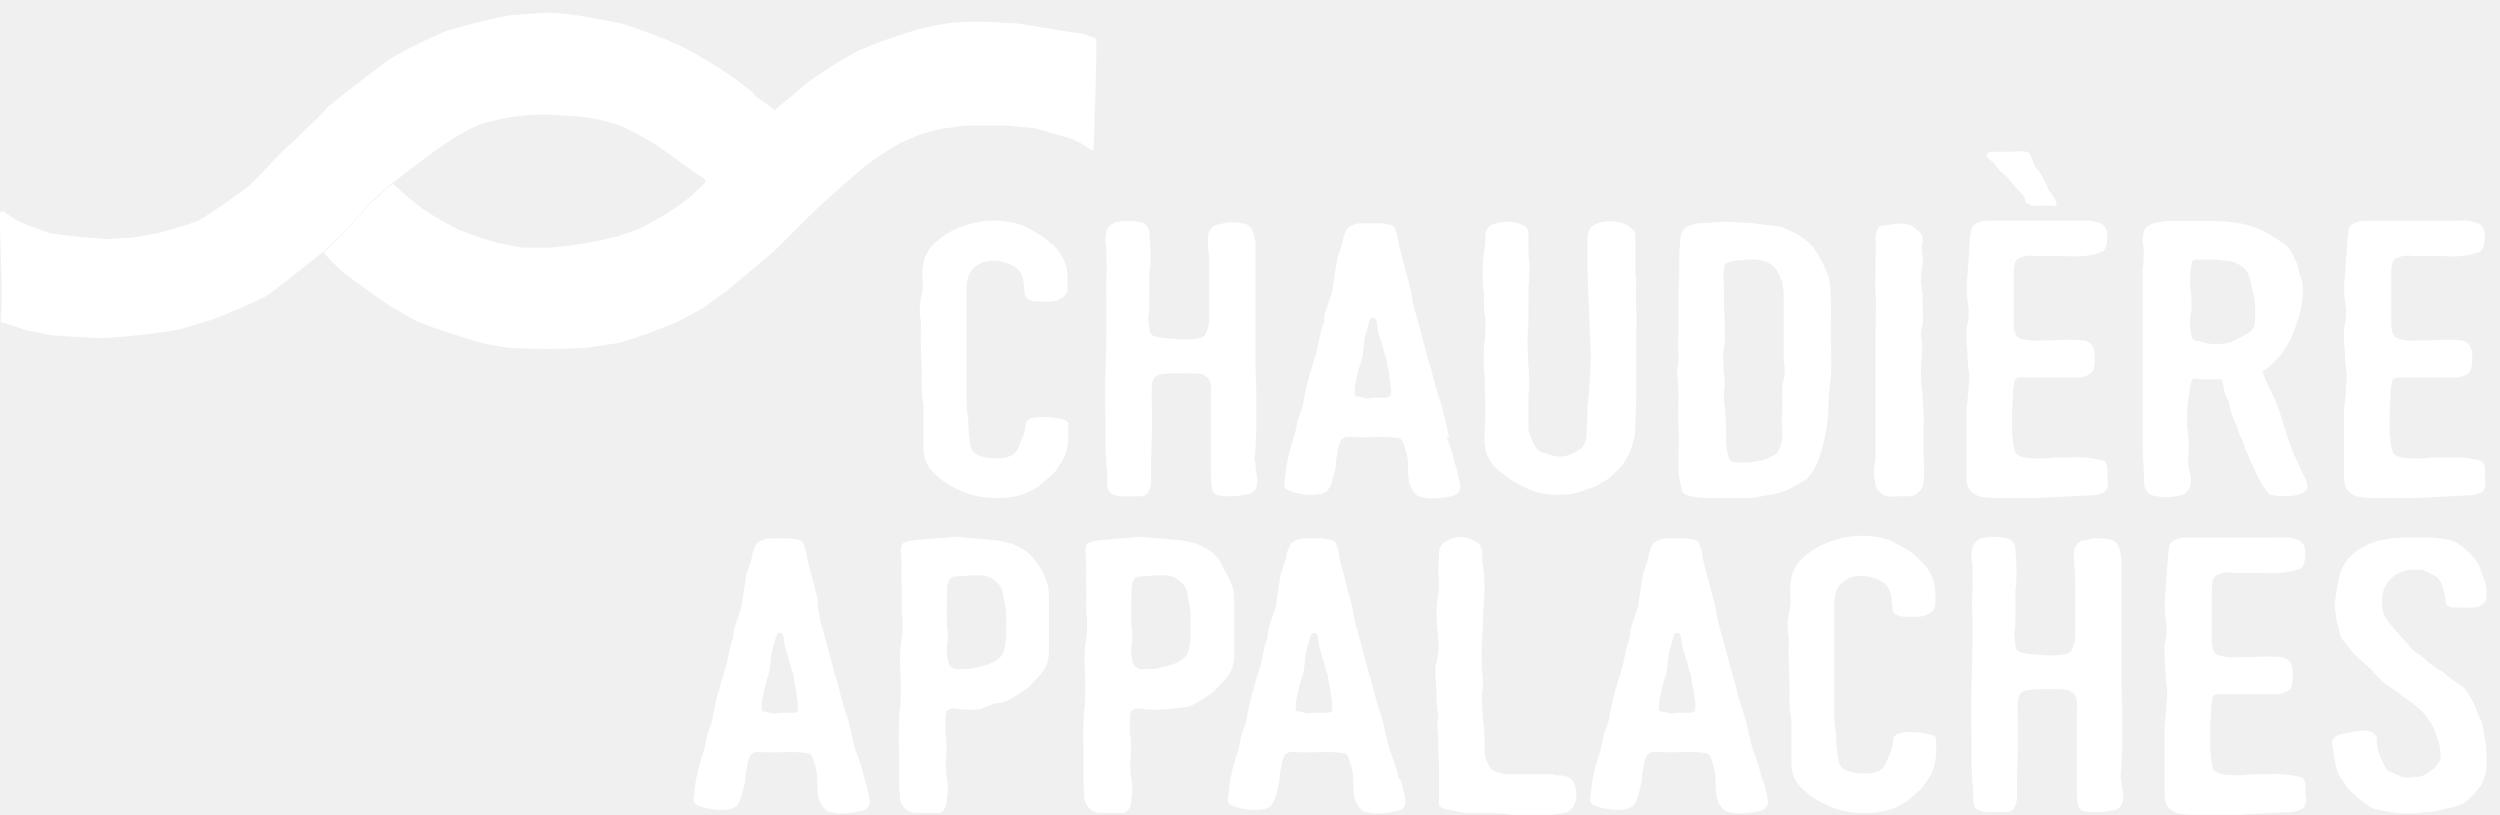
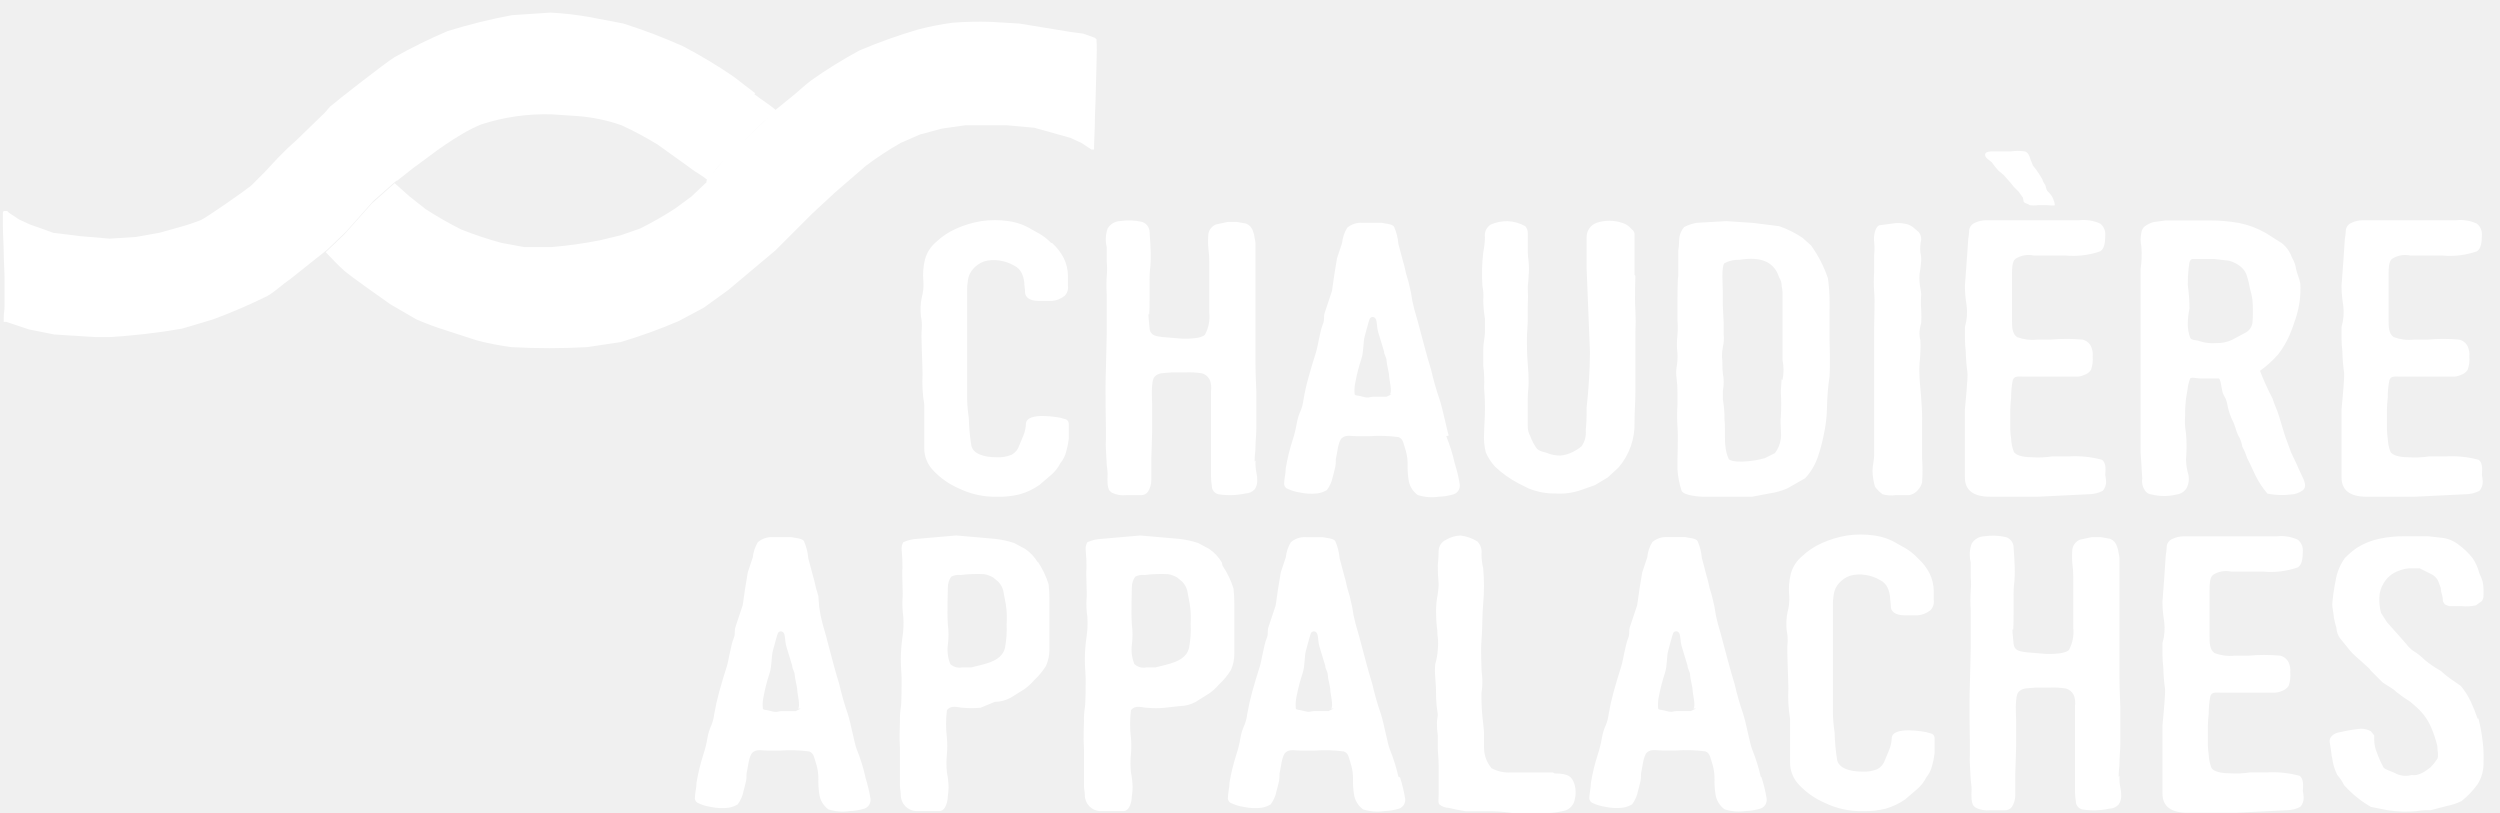
- <svg xmlns="http://www.w3.org/2000/svg" width="135" height="44">
+ <svg xmlns="http://www.w3.org/2000/svg" width="147" height="47.8" viewBox="0 0 135 44">
  <g fill="#FFF">
    <path d="M75.165 21.339l-.273.136h-.728c-.182 0-.227.091-.546 0-.319-.091-.409-.045-.455-.136a2.093 2.093 0 0 1 .046-.682c.078-.416.185-.826.318-1.228.137-.409.091-.91.182-1.228.091-.318.227-.864.273-.955a.182.182 0 0 1 .273-.045c.136.091.091.455.182.773l.318 1.046c0 .182.137.318.137.5s.136.637.136.819c0 .182.182.864.046 1m3.185 2.229c-.09-.227-.318-1.41-.5-1.956a15.241 15.241 0 0 1-.455-1.592 34.695 34.695 0 0 1-.364-1.274l-.364-1.365-.182-.637a6.778 6.778 0 0 1-.182-.91l-.136-.591a7.463 7.463 0 0 1-.227-.864s-.046-.136-.318-1.183a2.912 2.912 0 0 0-.227-.91c-.09-.182-.546-.182-.682-.227h-1.046a1.137 1.137 0 0 0-.819.273c-.15.25-.244.53-.273.819l-.273.819a43.19 43.19 0 0 0-.273 1.774l-.364 1.092c-.137.364 0 .409-.137.728s-.273 1.228-.364 1.5a37.025 37.025 0 0 0-.409 1.365 11.9 11.9 0 0 0-.273 1.228 2.32 2.32 0 0 1-.137.546 2.775 2.775 0 0 0-.227.728 5.915 5.915 0 0 1-.227.91c-.157.49-.279.992-.364 1.5 0 .273-.09.591-.09.864.01.092.06.175.136.227.23.114.475.19.728.227.314.068.637.083.955.045.177-.027.347-.09.5-.182.16-.216.269-.464.318-.728.046-.182.091-.318.137-.546.046-.228 0-.364.046-.5s.091-.864.318-1.046c.227-.182.5-.091.82-.091h.636a7.917 7.917 0 0 1 1.592.046c.273.091.273.364.41.773.063.237.093.482.09.728a4.44 4.44 0 0 0 .046.773c.037.346.22.66.5.864.368.116.756.147 1.137.091.278-.008.554-.054.82-.136a.5.5 0 0 0 .317-.546 8.189 8.189 0 0 0-.273-1.137 9.383 9.383 0 0 0-.455-1.456M67.75 24.976c0-.409.046-.455.046-.773s.046-.682.046-1v-2c0-.182-.046-.91-.046-1.592v-6.462a1.5 1.5 0 0 0-.046-.273 1.229 1.229 0 0 0-.09-.364.637.637 0 0 0-.365-.409l-.5-.091h-.5l-.637.136a.682.682 0 0 0-.409.5 4.14 4.14 0 0 0 0 .819c.032.226.048.454.046.682v2.773c.045.408-.034.82-.227 1.183-.182.227-.91.227-1.046.227h-.182l-1.092-.091c-.273-.045-.637-.045-.682-.455-.045-.41-.09-.955-.046-.773.045.182.046-.682.046-.91v-.773a6.414 6.414 0 0 1 .045-.955 7.556 7.556 0 0 0 0-1.046c0-.227-.045-.637-.045-.773a.591.591 0 0 0-.409-.546 3.139 3.139 0 0 0-1.183-.045.819.819 0 0 0-.682.409c-.113.322-.129.67-.045 1v.819a3.85 3.85 0 0 1 0 .728 8 8 0 0 0 0 1.046v2.055c0 .364-.046 1.638-.046 1.956-.046 1.137 0 2.912 0 3.185v.637a3.416 3.416 0 0 0 0 .5c0 .136.046.773.046.864 0 .091.046.273.046.5a4.369 4.369 0 0 0 0 .546c.046.273.046.318.227.455.24.118.508.165.773.136h.82a.455.455 0 0 0 .363-.182c.12-.19.184-.412.182-.637v-1.14c0-.182.046-1.183.046-1.5v-1.457c0-.136-.09-1.274.136-1.5.227-.226.455-.182.91-.227h.728c.304-.016.61-.001.91.045a.682.682 0 0 1 .455.409c.057.176.072.363.046.546v4.641c.003.168.019.335.046.5a.455.455 0 0 0 .364.455 4 4 0 0 0 1.456-.045.682.682 0 0 0 .5-.227.773.773 0 0 0 .136-.455 1.728 1.728 0 0 0-.045-.455 2.457 2.457 0 0 1-.046-.637M56.738 13.149a3 3 0 0 0-.637-.5l-.409-.227a3.23 3.23 0 0 0-1.274-.455 5.05 5.05 0 0 0-1.456 0c-.471.075-.93.212-1.365.409a3.776 3.776 0 0 0-1.092.728 1.865 1.865 0 0 0-.59.91 3.55 3.55 0 0 0-.092 1.228c.019.291-.012.583-.09.864a3.231 3.231 0 0 0-.046 1c.05.24.065.484.045.728-.046.273.045 1.911.045 2.411-.03.548 0 1.097.091 1.638v2.366c-.003.46.177.901.5 1.228.387.407.85.731 1.365.955a4.5 4.5 0 0 0 2.093.455 4.55 4.55 0 0 0 1.228-.136 3.594 3.594 0 0 0 1.046-.5l.637-.546a2 2 0 0 0 .5-.637c.153-.186.262-.403.318-.637a4.05 4.05 0 0 0 .136-.682v-.819a.273.273 0 0 0-.136-.227l-.318-.091s-1.82-.364-1.865.318a1.82 1.82 0 0 1-.136.637l-.227.546a.864.864 0 0 1-.409.5 1.865 1.865 0 0 1-.819.136c-.682 0-1.274-.182-1.365-.637-.08-.496-.125-.997-.136-1.5a7.44 7.44 0 0 1-.09-1v-5.824a3.162 3.162 0 0 1 .045-.637c.032-.22.127-.425.273-.591.16-.184.363-.324.591-.409.281-.081.577-.097.864-.046.273.041.535.134.773.273.18.085.324.23.41.409.072.158.118.327.135.5 0 .182.045.318.045.546 0 .228.227.455.728.455h.728a1.27 1.27 0 0 0 .682-.273.637.637 0 0 0 .182-.546v-.547a2.229 2.229 0 0 0-.227-.955 2.866 2.866 0 0 0-.637-.819m31.53 1.729v-2.229a.364.364 0 0 0-.136-.227l-.137-.136a.955.955 0 0 0-.409-.227 2.184 2.184 0 0 0-1.365 0 .819.819 0 0 0-.546.773v1.683l.182 4.55a29.3 29.3 0 0 1-.182 3v.364c0 .273-.015.56-.046.864.031.306-.05.613-.227.864a2.32 2.32 0 0 1-.5.318c-.199.1-.415.162-.637.182a1.82 1.82 0 0 1-.728-.136c-.227-.091-.318-.045-.546-.227a2.639 2.639 0 0 1-.364-.682 1.046 1.046 0 0 1-.137-.546v-1.5c0-.364.046-.546.046-.864a9.7 9.7 0 0 0-.046-1c-.046-.591-.046-1-.046-1.365s.046-.682.046-1.046v-.728a9.234 9.234 0 0 0 0-1c0-.136.046-.409.046-.637a4.1 4.1 0 0 0 0-.773 4.05 4.05 0 0 1-.045-.5v-1a.546.546 0 0 0-.136-.409 2.138 2.138 0 0 0-.955-.273 2.229 2.229 0 0 0-.91.182.682.682 0 0 0-.318.682c-.004.275-.035.55-.09.819a9.828 9.828 0 0 0-.046 1.82c.052.254.067.515.045.773.004.335.034.67.091 1v.776c0 .136-.09.591-.09.864v.91c.05.392.065.788.045 1.183 0 .091.046.5.046 1.092 0 .592-.046 1.046-.046 1.365-.026.351.005.704.091 1.046.121.285.29.546.5.773.38.362.809.668 1.274.91l.546.273c.462.189.957.281 1.456.273a3.5 3.5 0 0 0 1.365-.182l.773-.273.682-.409.591-.546a3.594 3.594 0 0 0 .864-2.457c0-.546.046-1.092.046-1.592v-3.23c.021-.41.021-.819 0-1.228-.046-.682 0-1.865 0-1.865m33.4 2.548a.728.728 0 0 1-.409.546l-.682.364a1.867 1.867 0 0 1-.864.182 2.229 2.229 0 0 1-.864-.091c-.227-.091-.455-.045-.546-.182a2.138 2.138 0 0 1-.136-.819c.007-.26.038-.519.091-.773 0-.426-.031-.852-.09-1.274a7.44 7.44 0 0 1 .044-.91c.046-.182 0-.409.182-.5h1.224l.773.091c.232.06.45.169.637.318.185.15.314.358.364.591.062.193.107.39.136.591.06.194.105.391.136.591.037.439.037.88 0 1.319m2.457 7.735l-.364-.773-.318-.864c-.09-.273-.136-.455-.318-1.046s-.227-.546-.364-1a14.16 14.16 0 0 1-.682-1.5c.368-.264.703-.57 1-.91.234-.31.432-.646.591-1 .139-.327.26-.66.364-1a5.05 5.05 0 0 0 .227-1.82c-.046-.273-.182-.546-.227-.773a1.638 1.638 0 0 0-.228-.637 1.684 1.684 0 0 0-.546-.773l-.864-.546a4.823 4.823 0 0 0-1.456-.546 9.014 9.014 0 0 0-1.592-.136h-2.366l-.682.091c-.163.05-.317.127-.455.227a.5.5 0 0 0-.182.318 2.59 2.59 0 0 0-.046.364c.003.153.018.305.045.455.027.395.012.791-.045 1.183v9.919l.091 1.41c-.04.222.01.45.136.637.077.13.213.215.364.227.448.112.917.112 1.365 0a.728.728 0 0 0 .546-.364c.103-.212.135-.45.091-.682a3.231 3.231 0 0 1-.136-.864c.042-.47.042-.94 0-1.41a3.5 3.5 0 0 1-.046-.955 6.46 6.46 0 0 1 .046-.91l.091-.546c.02-.188.065-.372.136-.546.046-.091.364 0 .591 0h.955c.136.045.136.682.273.91.09.138.152.293.182.455.047.265.123.525.227.773.092.175.168.358.227.546a2 2 0 0 0 .227.546c.066.145.112.298.136.455l.136.273.136.364.182.364.273.591c.175.342.388.663.637.955a4 4 0 0 0 1.274.046c.23-.01.453-.088.637-.227.182-.136.136-.364.046-.591l-.318-.682m-15.285-11.251a1.319 1.319 0 0 1 1-.182h1.73c.63.058 1.266-.02 1.864-.227.227-.136.273-.5.273-.864a.728.728 0 0 0-.273-.637 2.138 2.138 0 0 0-1.137-.182h-5.05a1.41 1.41 0 0 0-.59.136.5.5 0 0 0-.319.5 3.047 3.047 0 0 1-.046.364c0 .136-.182 2.548-.182 2.548.002.35.033.7.091 1.046.054.396.023.8-.09 1.183v.637c.003.228.019.456.045.682.008.38.038.76.091 1.137.045.182-.137 2-.137 2v3.685c0 .697.455 1.046 1.365 1.046h2.593l2.775-.136c.254-.004.503-.066.728-.182a.728.728 0 0 0 .182-.5 2.548 2.548 0 0 0-.046-.364c0-.136.091-.637-.182-.819a5.6 5.6 0 0 0-1.774-.182h-.91c-.376.06-.757.074-1.137.045-.409 0-.864-.091-.955-.318a2.229 2.229 0 0 1-.136-.682 4.507 4.507 0 0 1-.046-.5v-1.089a6.45 6.45 0 0 1 .046-.637 4.38 4.38 0 0 1 .091-.955c.091-.227.273-.182.591-.182h2.821a.956.956 0 0 0 .455-.091.683.683 0 0 0 .364-.273 1.67 1.67 0 0 0 .091-.728 1.046 1.046 0 0 0-.09-.546.682.682 0 0 0-.456-.364 9.646 9.646 0 0 0-1.729 0h-.726c-.37.04-.743-.007-1.092-.136-.273-.182-.273-.591-.273-.864v-2.595c0-.182 0-.637.182-.773m20.383 0a1.319 1.319 0 0 1 1-.182h1.73c.63.058 1.266-.02 1.864-.227.227-.136.273-.5.273-.864a.728.728 0 0 0-.273-.637 2.138 2.138 0 0 0-1.137-.182h-5.05a1.41 1.41 0 0 0-.59.136.5.5 0 0 0-.319.5 3.047 3.047 0 0 1-.046.364c0 .136-.182 2.548-.182 2.548.002.35.033.7.091 1.046.054.396.023.8-.09 1.183v.637c.003.228.019.456.045.682.008.38.038.76.091 1.137.046.182-.136 2-.136 2v3.685c0 .697.455 1.046 1.365 1.046h2.593l2.775-.136c.254-.004.503-.066.728-.182a.728.728 0 0 0 .182-.5 2.548 2.548 0 0 0-.046-.364c0-.136.091-.637-.182-.819a5.6 5.6 0 0 0-1.774-.182h-.91c-.376.06-.757.074-1.137.045-.409 0-.864-.091-.955-.318a2.229 2.229 0 0 1-.137-.682 4.5 4.5 0 0 1-.045-.5v-1.09a6.32 6.32 0 0 1 .046-.637 4.38 4.38 0 0 1 .091-.955c.091-.227.273-.182.591-.182h2.821a.955.955 0 0 0 .455-.091.683.683 0 0 0 .364-.273 1.67 1.67 0 0 0 .091-.728 1.047 1.047 0 0 0-.09-.546.682.682 0 0 0-.456-.364 9.645 9.645 0 0 0-1.729 0h-.728c-.37.04-.743-.007-1.092-.136-.273-.182-.273-.591-.273-.864v-2.595c0-.182 0-.637.182-.773m-25.48 2.775a5.476 5.476 0 0 1 0-.864 2.55 2.55 0 0 0-.046-.318 3.231 3.231 0 0 1-.046-.773c.047-.24.077-.484.091-.728a1.548 1.548 0 0 0-.046-.455 2.32 2.32 0 0 1 .046-.682.592.592 0 0 0-.136-.409l-.318-.273a.955.955 0 0 0-.455-.182 1.729 1.729 0 0 0-.682 0l-.682.091c-.227.091-.318.591-.273.91.024.227.024.455 0 .682v.91a8.054 8.054 0 0 0 0 1.092c.046.455 0 1.41 0 1.865v6.961c0 .318-.09.591-.09.864.006.293.052.584.136.864.114.157.252.295.41.409.236.067.484.082.727.045h.728a.819.819 0 0 0 .455-.273.955.955 0 0 0 .227-.409c.032-.44.032-.88 0-1.319v-1.866c.01-.44-.005-.88-.046-1.319 0-.182-.09-.955-.09-1.183a5.231 5.231 0 0 1 0-.773c.026-.211.041-.424.045-.637a4.184 4.184 0 0 0 0-.591 1.638 1.638 0 0 1-.046-.5 2.62 2.62 0 0 1 .091-.455 6.054 6.054 0 0 0 0-.682m-7.554 3.731c0 .091-.045.546-.045.682.027.455.027.91 0 1.365-.046.318.045.91 0 1.183a1.64 1.64 0 0 1-.318.773l-.546.273a5 5 0 0 1-1.137.182s-.682.045-.819-.137a2.142 2.142 0 0 1-.182-.728c-.046-.182 0-1.183-.046-1.365a5.78 5.78 0 0 0-.09-1.137v-.455a2.5 2.5 0 0 0 0-.955c-.047-.409 0-.591-.047-.864-.005-.183.01-.366.046-.546.054-.223.07-.454.046-.682v-.637c0-.091-.046-.819-.046-.91v-.773c0-.273-.09-1.41.091-1.547a1.59 1.59 0 0 1 .82-.182c1.136-.182 1.864.091 2.137.955a.77.77 0 0 1 .136.455c.022.105.037.211.046.318v3.685c.074.36.074.732 0 1.092m2.548-4.231c0-.426-.03-.852-.09-1.274a6.733 6.733 0 0 0-.91-1.774l-.456-.409a5.278 5.278 0 0 0-1.274-.637l-1.456-.182-1.41-.091-1.592.091a2.411 2.411 0 0 0-.682.227c-.173.203-.27.46-.273.728a3.728 3.728 0 0 1-.046.546v1.361c-.046.182-.046 1.41-.046 1.774v.637c.024.272.024.547 0 .819a3.913 3.913 0 0 0 0 .955c.016.259.001.518-.046.773a2.048 2.048 0 0 0 0 .591c.032.241.047.485.046.728v.728a9.35 9.35 0 0 0 0 1.137c.046.5 0 1.865 0 1.865v.455c.024.403.1.8.227 1.183.136.273 1.046.318 1.137.318h2.684l.955-.182c.33-.047.65-.14.955-.273l.955-.546c.304-.328.536-.715.682-1.137.133-.387.24-.782.318-1.183a7.35 7.35 0 0 0 .182-1.5c.008-.563.054-1.126.137-1.683.046-.682 0-2 0-2l.003-2.045zm10.51-5.414c.045.091.226.091.317.182.151.022.304.022.455 0h.5c.137 0 .364.045.41 0a1.125 1.125 0 0 0-.319-.682c-.182-.136-.137-.318-.227-.455a.728.728 0 0 1-.136-.273l-.137-.227-.182-.273-.182-.227-.09-.227c-.046-.045-.092-.5-.365-.546a2.457 2.457 0 0 0-.728 0h-1.046c-.046 0-.364 0-.364.182s.273.318.364.409c.11.16.232.312.364.455l.273.227.364.409.182.227.273.273.227.318.046.228zM54.326 33.759c.023.442-.008.885-.09 1.319-.138.5-.547.728-1.275.91l-.546.136h-.5a.728.728 0 0 1-.637-.182 2.093 2.093 0 0 1-.132-1.045 4.1 4.1 0 0 0 0-1.092c-.046-.728 0-1.729 0-2a1 1 0 0 1 .182-.591.826.826 0 0 1 .5-.091 7.28 7.28 0 0 1 1.274-.046c.177.027.347.09.5.182l.273.227c.134.14.228.312.273.5l.136.728c.052.346.067.697.046 1.046m1.683-3.321a2.275 2.275 0 0 0-.682-.728l-.59-.318a5.05 5.05 0 0 0-1.047-.227l-1.048-.093-1.046-.091-1.046.091-1.046.091c-.267.01-.529.073-.773.182a.676.676 0 0 0-.09.409c.033.332.048.666.045 1-.046.273.046 1.41 0 1.683a5.1 5.1 0 0 0 .046.955c.024.365.008.73-.046 1.092a8.37 8.37 0 0 0-.09 1.183c0 .455.044.864.044 1.092 0 .228 0 1.319-.045 1.547-.037.24-.052.484-.045.728 0 .227-.046.819 0 1.5v2c0 .182.045.318.045.5 0 .46.36.84.82.864h1.267c.364 0 .455-.591.455-.773.024-.166.039-.333.045-.5a4.641 4.641 0 0 0-.09-.819 4.914 4.914 0 0 1 0-1 5.232 5.232 0 0 0 0-.864 6.006 6.006 0 0 1 0-1.5c.226-.318.636-.136.863-.136.318.03.638.03.955 0l.773-.318c.302-.005.599-.082.864-.227l.728-.455a2.79 2.79 0 0 0 .546-.5 3.64 3.64 0 0 0 .637-.773 2.14 2.14 0 0 0 .182-.864v-2.73a6.824 6.824 0 0 0-.045-.819 4.732 4.732 0 0 0-.59-1.228m8.28 3.367c.023.442-.008.885-.09 1.319-.138.5-.547.728-1.275.91l-.546.136h-.5a.728.728 0 0 1-.637-.182 2.093 2.093 0 0 1-.136-1.046 4.1 4.1 0 0 0 0-1.092c-.046-.728 0-1.729 0-2a1 1 0 0 1 .182-.591.826.826 0 0 1 .5-.091 7.28 7.28 0 0 1 1.274-.046c.177.027.347.09.5.182l.273.227c.134.14.228.312.273.5l.136.728c.052.346.067.697.046 1.046m1.683-3.321a2.275 2.275 0 0 0-.682-.728l-.59-.318a5.05 5.05 0 0 0-1.047-.227l-1.046-.091-1.046-.091-1.046.091-1.046.091c-.267.01-.529.073-.773.182a.676.676 0 0 0-.09.409c.033.332.048.666.045 1-.046.273.046 1.41 0 1.683a5.1 5.1 0 0 0 .046.955c.024.365.008.73-.046 1.092a8.371 8.371 0 0 0-.09 1.183c0 .455.045.864.045 1.092 0 .228 0 1.319-.046 1.547-.038.24-.053.484-.046.728 0 .227-.045.819 0 1.5v2c0 .182.046.318.046.5 0 .46.36.84.82.864h1.266c.364 0 .455-.591.455-.773.024-.166.04-.333.046-.5a4.642 4.642 0 0 0-.09-.819 4.914 4.914 0 0 1 0-1 5.187 5.187 0 0 0 0-.864 6.006 6.006 0 0 1 0-1.5c.226-.318.636-.136.863-.136.318.03.638.03.955 0l.82-.091c.301-.005.598-.082.863-.227l.728-.455a2.79 2.79 0 0 0 .546-.5 3.64 3.64 0 0 0 .637-.773 2.14 2.14 0 0 0 .182-.864v-2.73a6.822 6.822 0 0 0-.045-.819 4.732 4.732 0 0 0-.59-1.228m67.93 8.278a9.783 9.783 0 0 0-.364-.91 4 4 0 0 0-.546-.864l-.59-.409a4.834 4.834 0 0 1-.5-.409 5.687 5.687 0 0 1-.865-.591 3.184 3.184 0 0 0-.637-.5 1.775 1.775 0 0 1-.364-.364l-.318-.364-.364-.409-.364-.409-.318-.5a2.911 2.911 0 0 1-.09-.819c.005-.273.084-.54.226-.773a1.5 1.5 0 0 1 .82-.682c.187-.08.387-.126.59-.136h.546l.637.318a.77.77 0 0 1 .364.364l.136.364c.01.155.04.308.091.455.046.182 0 .182.046.318l.091.136.227.091h.682c.259.03.52.015.773-.045l.318-.227a.5.5 0 0 0 .091-.318v-.372a2.687 2.687 0 0 0-.045-.364 2.913 2.913 0 0 0-.182-.455 2.548 2.548 0 0 0-.364-.819 4.049 4.049 0 0 0-.819-.773 1.774 1.774 0 0 0-.773-.318l-.819-.091h-1.274a6.279 6.279 0 0 0-1.365.136c-.436.091-.852.26-1.228.5a4.55 4.55 0 0 0-.637.546c-.26.365-.431.785-.5 1.228-.086.42-.147.846-.182 1.274 0 .182.091.591.091.728.035.185.08.367.136.546.009.195.072.385.182.546l.591.728c.182.227 1.046.91 1.092 1.046l.591.591c.136.136.682.409.773.546l.364.273.41.273.363.318c.335.303.598.676.773 1.092.13.31.236.63.318.955 0 .228.091.591 0 .728a3 3 0 0 1-.364.455l-.318.227c-.455.273-.682.182-.682.182-.27.079-.56.063-.819-.046-.227-.136-.637-.227-.728-.364a5.641 5.641 0 0 1-.364-.819 1.775 1.775 0 0 1-.136-.682v-.227l-.182-.227a1.138 1.138 0 0 0-.546-.137 8.418 8.418 0 0 0-1.092.182c-.364.045-.637.273-.59.546.045.273.09.546.09.591.003.093.019.184.046.273.038.317.13.625.273.91.146.164.269.348.364.546.418.47.91.87 1.456 1.183l.91.182a6.324 6.324 0 0 0 1.592.046 3.29 3.29 0 0 1 .728-.045l.864-.227c.284-.053.56-.145.82-.273a4.6 4.6 0 0 0 .863-.91c.222-.354.333-.766.32-1.183.015-.38 0-.76-.047-1.137a8.781 8.781 0 0 0-.227-1.228m-50.094 2.912h-2.275a1.956 1.956 0 0 1-1.046-.227 1.729 1.729 0 0 1-.409-1.092v-.773c0-.182-.046-.546-.09-.955a11.5 11.5 0 0 1-.047-1.274 3.54 3.54 0 0 0 .045-.682c0-.182-.045-.455-.045-.637s-.046-1 0-1.5.046-1.638.091-2c.058-.636.058-1.275 0-1.911a3.367 3.367 0 0 1-.09-.773.819.819 0 0 0-.228-.682 2.229 2.229 0 0 0-.91-.318c-.272.01-.538.088-.773.227a.682.682 0 0 0-.41.591c0 .259-.015.516-.045.773-.003.35.012.698.045 1.046-.008.26-.038.518-.09.773-.04.271-.055.545-.047.819 0 .258.015.516.046.773.045.182 0 .273.045.5.024.227.024.455 0 .682a3.383 3.383 0 0 1-.137.773 3.857 3.857 0 0 0 0 .728c.035.363.05.727.046 1.092.01.305.04.61.091.91 0 .136-.046.273-.046.455a4.21 4.21 0 0 0 .046.682v.636c0 .273.046.637.046.955v1.645c0 .227-.046.409.046.5a.819.819 0 0 0 .5.182l.41.091.5.091h1.227c.427-.003.853.027 1.274.091h2.047c.292-.014.582-.06.864-.136a.773.773 0 0 0 .5-.591 1.58 1.58 0 0 0 0-.773c-.136-.455-.318-.637-1.092-.637m30.53.182c0-.409.045-.455.045-.773s.046-.682.046-1v-2c0-.182-.046-.91-.046-1.592v-6.47a1.5 1.5 0 0 0-.046-.273 1.228 1.228 0 0 0-.09-.364.637.637 0 0 0-.365-.409l-.5-.091h-.5l-.637.136a.683.683 0 0 0-.41.5 4.141 4.141 0 0 0 0 .819c.032.226.048.454.046.682v2.775c.045.408-.034.82-.227 1.183-.182.227-.91.227-1.046.227h-.182l-1.092-.091c-.273-.046-.637-.046-.682-.455-.045-.409-.09-.955-.046-.773.045.182.046-.682.046-.91v-.773a6.416 6.416 0 0 1 .046-.955 7.556 7.556 0 0 0 0-1.046c0-.227-.046-.637-.046-.773a.591.591 0 0 0-.409-.546 3.139 3.139 0 0 0-1.183-.046.819.819 0 0 0-.682.409c-.113.322-.13.67-.046 1v.819a3.85 3.85 0 0 1 0 .728 8 8 0 0 0 0 1.046v2.047c0 .364-.046 1.638-.046 1.956-.046 1.137 0 2.912 0 3.185v.637a3.459 3.459 0 0 0 0 .5c0 .136.046.773.046.864 0 .091.046.273.046.5a4.369 4.369 0 0 0 0 .546c.046.273.046.318.227.455.24.118.508.165.773.137h.82a.455.455 0 0 0 .363-.182c.12-.19.184-.412.182-.637v-1.134c0-.182.046-1.183.046-1.5v-1.458c0-.136-.09-1.274.136-1.5.227-.226.455-.182.91-.227h.728c.304-.016.61-.001.91.045a.682.682 0 0 1 .455.409c.057.176.072.363.046.546v4.641c.003.168.019.335.046.5a.455.455 0 0 0 .364.455 4 4 0 0 0 1.456-.046.683.683 0 0 0 .5-.227.773.773 0 0 0 .136-.455 1.728 1.728 0 0 0-.045-.455 2.457 2.457 0 0 1-.046-.637m-10.962-11.829a3 3 0 0 0-.637-.5l-.409-.227a3.23 3.23 0 0 0-1.274-.455 5.051 5.051 0 0 0-1.456 0c-.471.075-.93.212-1.365.409a3.776 3.776 0 0 0-1.092.728 1.865 1.865 0 0 0-.59.91 3.55 3.55 0 0 0-.092 1.228c.019.291-.012.583-.09.864a3.231 3.231 0 0 0-.047 1c.05.24.065.484.045.728-.045.273.046 1.911.046 2.411-.03.548 0 1.097.091 1.638v2.366c-.003.46.177.901.5 1.228.387.407.85.731 1.365.955a4.5 4.5 0 0 0 2.093.455 4.55 4.55 0 0 0 1.228-.136 3.64 3.64 0 0 0 1.046-.5l.637-.546a2 2 0 0 0 .5-.637c.153-.186.262-.403.318-.637a4 4 0 0 0 .136-.682v-.82a.273.273 0 0 0-.136-.227l-.318-.091s-1.82-.364-1.865.318a1.82 1.82 0 0 1-.137.637l-.227.546a.864.864 0 0 1-.409.5 1.865 1.865 0 0 1-.819.136c-.682 0-1.274-.182-1.365-.637-.08-.496-.125-.997-.137-1.5a7.442 7.442 0 0 1-.09-1v-5.823a3.162 3.162 0 0 1 .045-.637c.032-.22.127-.425.273-.591.16-.184.363-.324.591-.409.281-.081.577-.097.864-.046.273.041.535.134.773.273.18.085.324.23.41.409.072.158.118.327.135.5 0 .182.046.318.046.546 0 .228.227.455.728.455h.728a1.27 1.27 0 0 0 .682-.273.637.637 0 0 0 .182-.546v-.5a2.229 2.229 0 0 0-.227-.955 2.867 2.867 0 0 0-.637-.819m15.97.91a1.319 1.319 0 0 1 1-.182h1.732a4.456 4.456 0 0 0 1.865-.227c.228-.136.273-.5.273-.864a.728.728 0 0 0-.273-.637 2.138 2.138 0 0 0-1.137-.182h-5.05a1.41 1.41 0 0 0-.59.136.5.5 0 0 0-.319.5 3.054 3.054 0 0 1-.046.364c0 .136-.182 2.548-.182 2.548.002.35.033.7.091 1.046.054.396.023.8-.09 1.183v.639c.003.228.019.456.045.682.008.38.038.76.091 1.137.045.182-.136 2-.136 2v3.681c0 .697.455 1.046 1.365 1.046h2.593l2.775-.137c.254-.004.503-.066.728-.182a.728.728 0 0 0 .182-.5 2.548 2.548 0 0 0-.045-.364c0-.136.091-.637-.182-.819a5.6 5.6 0 0 0-1.774-.182h-.91c-.376.06-.757.075-1.137.046-.409 0-.864-.091-.955-.318a2.229 2.229 0 0 1-.136-.682 4.5 4.5 0 0 1-.046-.5v-1.089a6.32 6.32 0 0 1 .046-.637 4.38 4.38 0 0 1 .091-.955c.091-.227.273-.182.591-.182h2.821a.955.955 0 0 0 .455-.091.682.682 0 0 0 .364-.273 1.67 1.67 0 0 0 .091-.728 1.047 1.047 0 0 0-.09-.546.682.682 0 0 0-.456-.364 9.645 9.645 0 0 0-1.729 0h-.728c-.37.04-.743-.007-1.092-.136-.273-.182-.273-.591-.273-.864v-2.594c0-.182 0-.637.182-.773m-76.44 7.234l-.273.136h-.773c-.182 0-.227.091-.546 0-.319-.091-.409-.046-.455-.136a2.093 2.093 0 0 1 .045-.682c.078-.416.185-.826.318-1.228.137-.409.091-.91.182-1.228.091-.318.227-.864.273-.955a.182.182 0 0 1 .273-.045c.136.091.091.455.182.773l.318 1.046c0 .182.136.318.136.5s.136.637.136.819c0 .182.182.864.045 1m3.64 3.685a9.383 9.383 0 0 0-.455-1.456c-.136-.318-.318-1.41-.5-1.956a15.287 15.287 0 0 1-.455-1.592 34.695 34.695 0 0 1-.364-1.274l-.36-1.366-.182-.637a6.778 6.778 0 0 1-.182-.91l-.046-.591a7.553 7.553 0 0 1-.227-.864s-.046-.137-.318-1.183a2.912 2.912 0 0 0-.228-.91c-.09-.182-.546-.182-.682-.227h-1a1.137 1.137 0 0 0-.819.273 1.911 1.911 0 0 0-.273.819l-.273.819a44.985 44.985 0 0 0-.273 1.774l-.364 1.092c-.136.364 0 .409-.136.728s-.273 1.228-.364 1.5a37.025 37.025 0 0 0-.409 1.365c-.112.404-.203.814-.273 1.228a2.32 2.32 0 0 1-.136.546 2.775 2.775 0 0 0-.227.728 5.914 5.914 0 0 1-.227.91c-.157.49-.279.992-.364 1.5 0 .273-.09.591-.09.864.01.092.06.175.135.227.23.114.475.191.728.228.314.068.637.083.955.045.177-.027.347-.09.5-.182.16-.216.269-.464.318-.728.045-.182.091-.318.136-.546.045-.228 0-.364.046-.5s.091-.864.318-1.046c.227-.182.5-.091.82-.091h.637a7.917 7.917 0 0 1 1.592.045c.273.091.273.364.41.773.063.237.093.482.09.728-.007.258.008.517.045.773.037.346.22.66.5.864.368.116.756.147 1.137.091.278-.008.554-.054.82-.137a.5.5 0 0 0 .317-.546 8.191 8.191 0 0 0-.273-1.137m25.343-3.731l-.273.136h-.773c-.182 0-.227.091-.546 0-.319-.091-.409-.046-.455-.136a2.094 2.094 0 0 1 .046-.682 9.56 9.56 0 0 1 .32-1.223c.137-.409.091-.91.182-1.228.091-.318.227-.864.273-.955a.182.182 0 0 1 .273-.045c.136.091.091.455.182.773l.318 1.046c0 .182.137.318.137.5s.136.637.136.819c0 .182.182.864.046 1m3.64 3.685a9.385 9.385 0 0 0-.455-1.456c-.136-.318-.318-1.41-.5-1.956a15.241 15.241 0 0 1-.455-1.592 34.695 34.695 0 0 1-.364-1.274l-.364-1.365-.182-.637a6.78 6.78 0 0 1-.182-.91l-.137-.591a7.553 7.553 0 0 1-.227-.864s-.046-.137-.318-1.183a2.912 2.912 0 0 0-.227-.91c-.09-.182-.546-.182-.682-.227h-.91a1.137 1.137 0 0 0-.819.273 1.911 1.911 0 0 0-.273.819l-.273.819a43.19 43.19 0 0 0-.273 1.774l-.364 1.092c-.136.364 0 .409-.136.728s-.273 1.228-.364 1.5a37.025 37.025 0 0 0-.409 1.365c-.112.404-.203.814-.273 1.228-.023.187-.07.37-.137.546a2.776 2.776 0 0 0-.227.728 5.914 5.914 0 0 1-.227.91c-.157.49-.279.992-.364 1.5 0 .273-.09.591-.09.864.01.092.06.175.135.227.23.114.475.19.728.227.314.068.637.083.955.045.177-.027.347-.09.5-.182.16-.216.269-.464.318-.728.046-.182.091-.318.136-.546.045-.228 0-.364.046-.5s.091-.864.318-1.046c.227-.182.5-.091.82-.091h.727a7.916 7.916 0 0 1 1.592.045c.273.091.273.364.41.773.063.237.093.482.09.728a4.44 4.44 0 0 0 .046.773c.037.346.22.66.5.864.368.116.756.147 1.137.091.278-.008.554-.054.82-.137a.5.5 0 0 0 .317-.546 8.189 8.189 0 0 0-.273-1.137m16.015-3.731l-.273.136h-.773c-.182 0-.227.091-.546 0-.319-.091-.409-.046-.455-.136a2.093 2.093 0 0 1 .046-.682c.078-.416.185-.826.318-1.228.136-.409.091-.91.182-1.228.091-.318.227-.864.273-.955a.182.182 0 0 1 .273-.045c.136.091.091.455.182.773l.318 1.046c0 .182.137.318.137.5s.136.637.136.819c0 .182.182.864.046 1m3.64 3.685a9.387 9.387 0 0 0-.455-1.456c-.136-.318-.318-1.41-.5-1.956a15.288 15.288 0 0 1-.455-1.592 34.695 34.695 0 0 1-.364-1.274l-.364-1.365-.182-.637a6.778 6.778 0 0 1-.182-.91l-.137-.591a7.553 7.553 0 0 1-.227-.864s-.046-.137-.318-1.183a2.912 2.912 0 0 0-.227-.91c-.09-.182-.546-.182-.682-.227h-.955a1.137 1.137 0 0 0-.819.273 1.911 1.911 0 0 0-.273.819l-.273.819a43.19 43.19 0 0 0-.273 1.774l-.364 1.092c-.136.364 0 .409-.136.728s-.273 1.228-.364 1.5a37.025 37.025 0 0 0-.409 1.365c-.112.404-.203.814-.273 1.228a2.32 2.32 0 0 1-.137.546 2.776 2.776 0 0 0-.227.728 5.914 5.914 0 0 1-.227.91c-.157.49-.279.992-.364 1.5 0 .273-.09.591-.09.864.01.092.06.175.136.227.23.114.475.19.728.227.314.068.637.083.955.045.177-.027.347-.09.5-.182.16-.216.269-.464.318-.728.046-.182.091-.318.137-.546.046-.228 0-.364.046-.5s.091-.864.318-1.046c.227-.182.5-.091.82-.091h.727a7.916 7.916 0 0 1 1.592.046c.273.091.273.364.41.773.063.237.093.482.09.728a4.44 4.44 0 0 0 .046.773c.037.346.22.66.5.864.368.116.756.147 1.137.091.278-.008.554-.054.82-.137a.5.5 0 0 0 .317-.546 8.189 8.189 0 0 0-.273-1.137M59.103 6.552c0-.364.046-1.092.046-1.456 0-.364.091-2.639.046-2.821v-.137l-.09-.091-.638-.227-.682-.091-2.777-.455-1.547-.091a19.109 19.109 0 0 0-2.047.045c-.628.084-1.25.206-1.865.364a29.347 29.347 0 0 0-3.185 1.137 25.686 25.686 0 0 0-2.639 1.638c-.409.318-.728.637-1.137.955l-.728.591-.688.681-1.5 1.41-.546.546-.455.5-.59.728v.091l-.82.773-.864.637c-.615.4-1.253.765-1.91 1.092l-1.047.364-1.137.273c-.857.169-1.722.29-2.593.364h-1.5l-1.228-.227a20.292 20.292 0 0 1-2.184-.728 20.447 20.447 0 0 1-1.91-1.092l-.865-.682-.819-.728-1.232 1.095-1.5 1.684-1 .955c.318.318.637.682 1 1 .363.318 2.047 1.5 2.5 1.82l1.41.819a16.2 16.2 0 0 0 1.592.591l1.683.546c.614.16 1.237.28 1.865.364 1.364.075 2.731.075 4.095 0l1.82-.273a29.028 29.028 0 0 0 3.14-1.137l1.364-.728 1.32-.955 2.547-2.138 2-2 1.228-1.137 1.683-1.456a18.9 18.9 0 0 1 1.874-1.231l1.046-.455 1.183-.318 1.274-.182h2.23l1.5.136 1.955.546.591.273.55.36h.136a.456.456 0 0 0 0-.136c0-.273.046-1 .046-1.365" />
    <path d="M40.722 5.05l-1.183-.91a27.083 27.083 0 0 0-2.73-1.638 30.71 30.71 0 0 0-3.229-1.229L31.67.909a16.879 16.879 0 0 0-2.05-.227l-2.047.136a30.574 30.574 0 0 0-3.5.864c-.982.418-1.94.89-2.872 1.411-.455.273-3.139 2.366-3.5 2.684l-.273.318-1.547 1.5-.5.455-.5.5-.68.732-.773.773c-.273.227-2.41 1.729-2.73 1.865-.358.14-.725.262-1.097.362l-1.137.318-1.274.227-1.41.091-1.593-.136-1.456-.179-1.274-.455-.59-.273-.547-.364-.09-.091H.045a.167.167 0 0 0-.045.136v.726c0 .364.045 1.046.045 1.41 0 .364.045 1.046.045 1.41v1.41c0 .364-.045.364-.045.728a.637.637 0 0 0 0 .091.409.409 0 0 0 0 .091h.137l1.228.409 1.365.273 2.225.14h.773a34.26 34.26 0 0 0 3.913-.455l1.683-.5a30.62 30.62 0 0 0 2.957-1.274c.455-.273.82-.637 1.228-.91l2-1.592 1-.955 1.5-1.683 1.24-1.093h.044l.864-.682.864-.637c.582-.446 1.19-.856 1.82-1.228a7.78 7.78 0 0 1 1-.5 11.238 11.238 0 0 1 3.822-.546l1.365.091a9.282 9.282 0 0 1 2.411.5c.672.31 1.325.66 1.956 1.046L37.214 9.1c.273.227.682.409.955.682l.5-.728.5-.5.546-.546 1.456-1.41.728-.591c-.364-.318-.819-.591-1.228-.91" />
  </g>
</svg>
